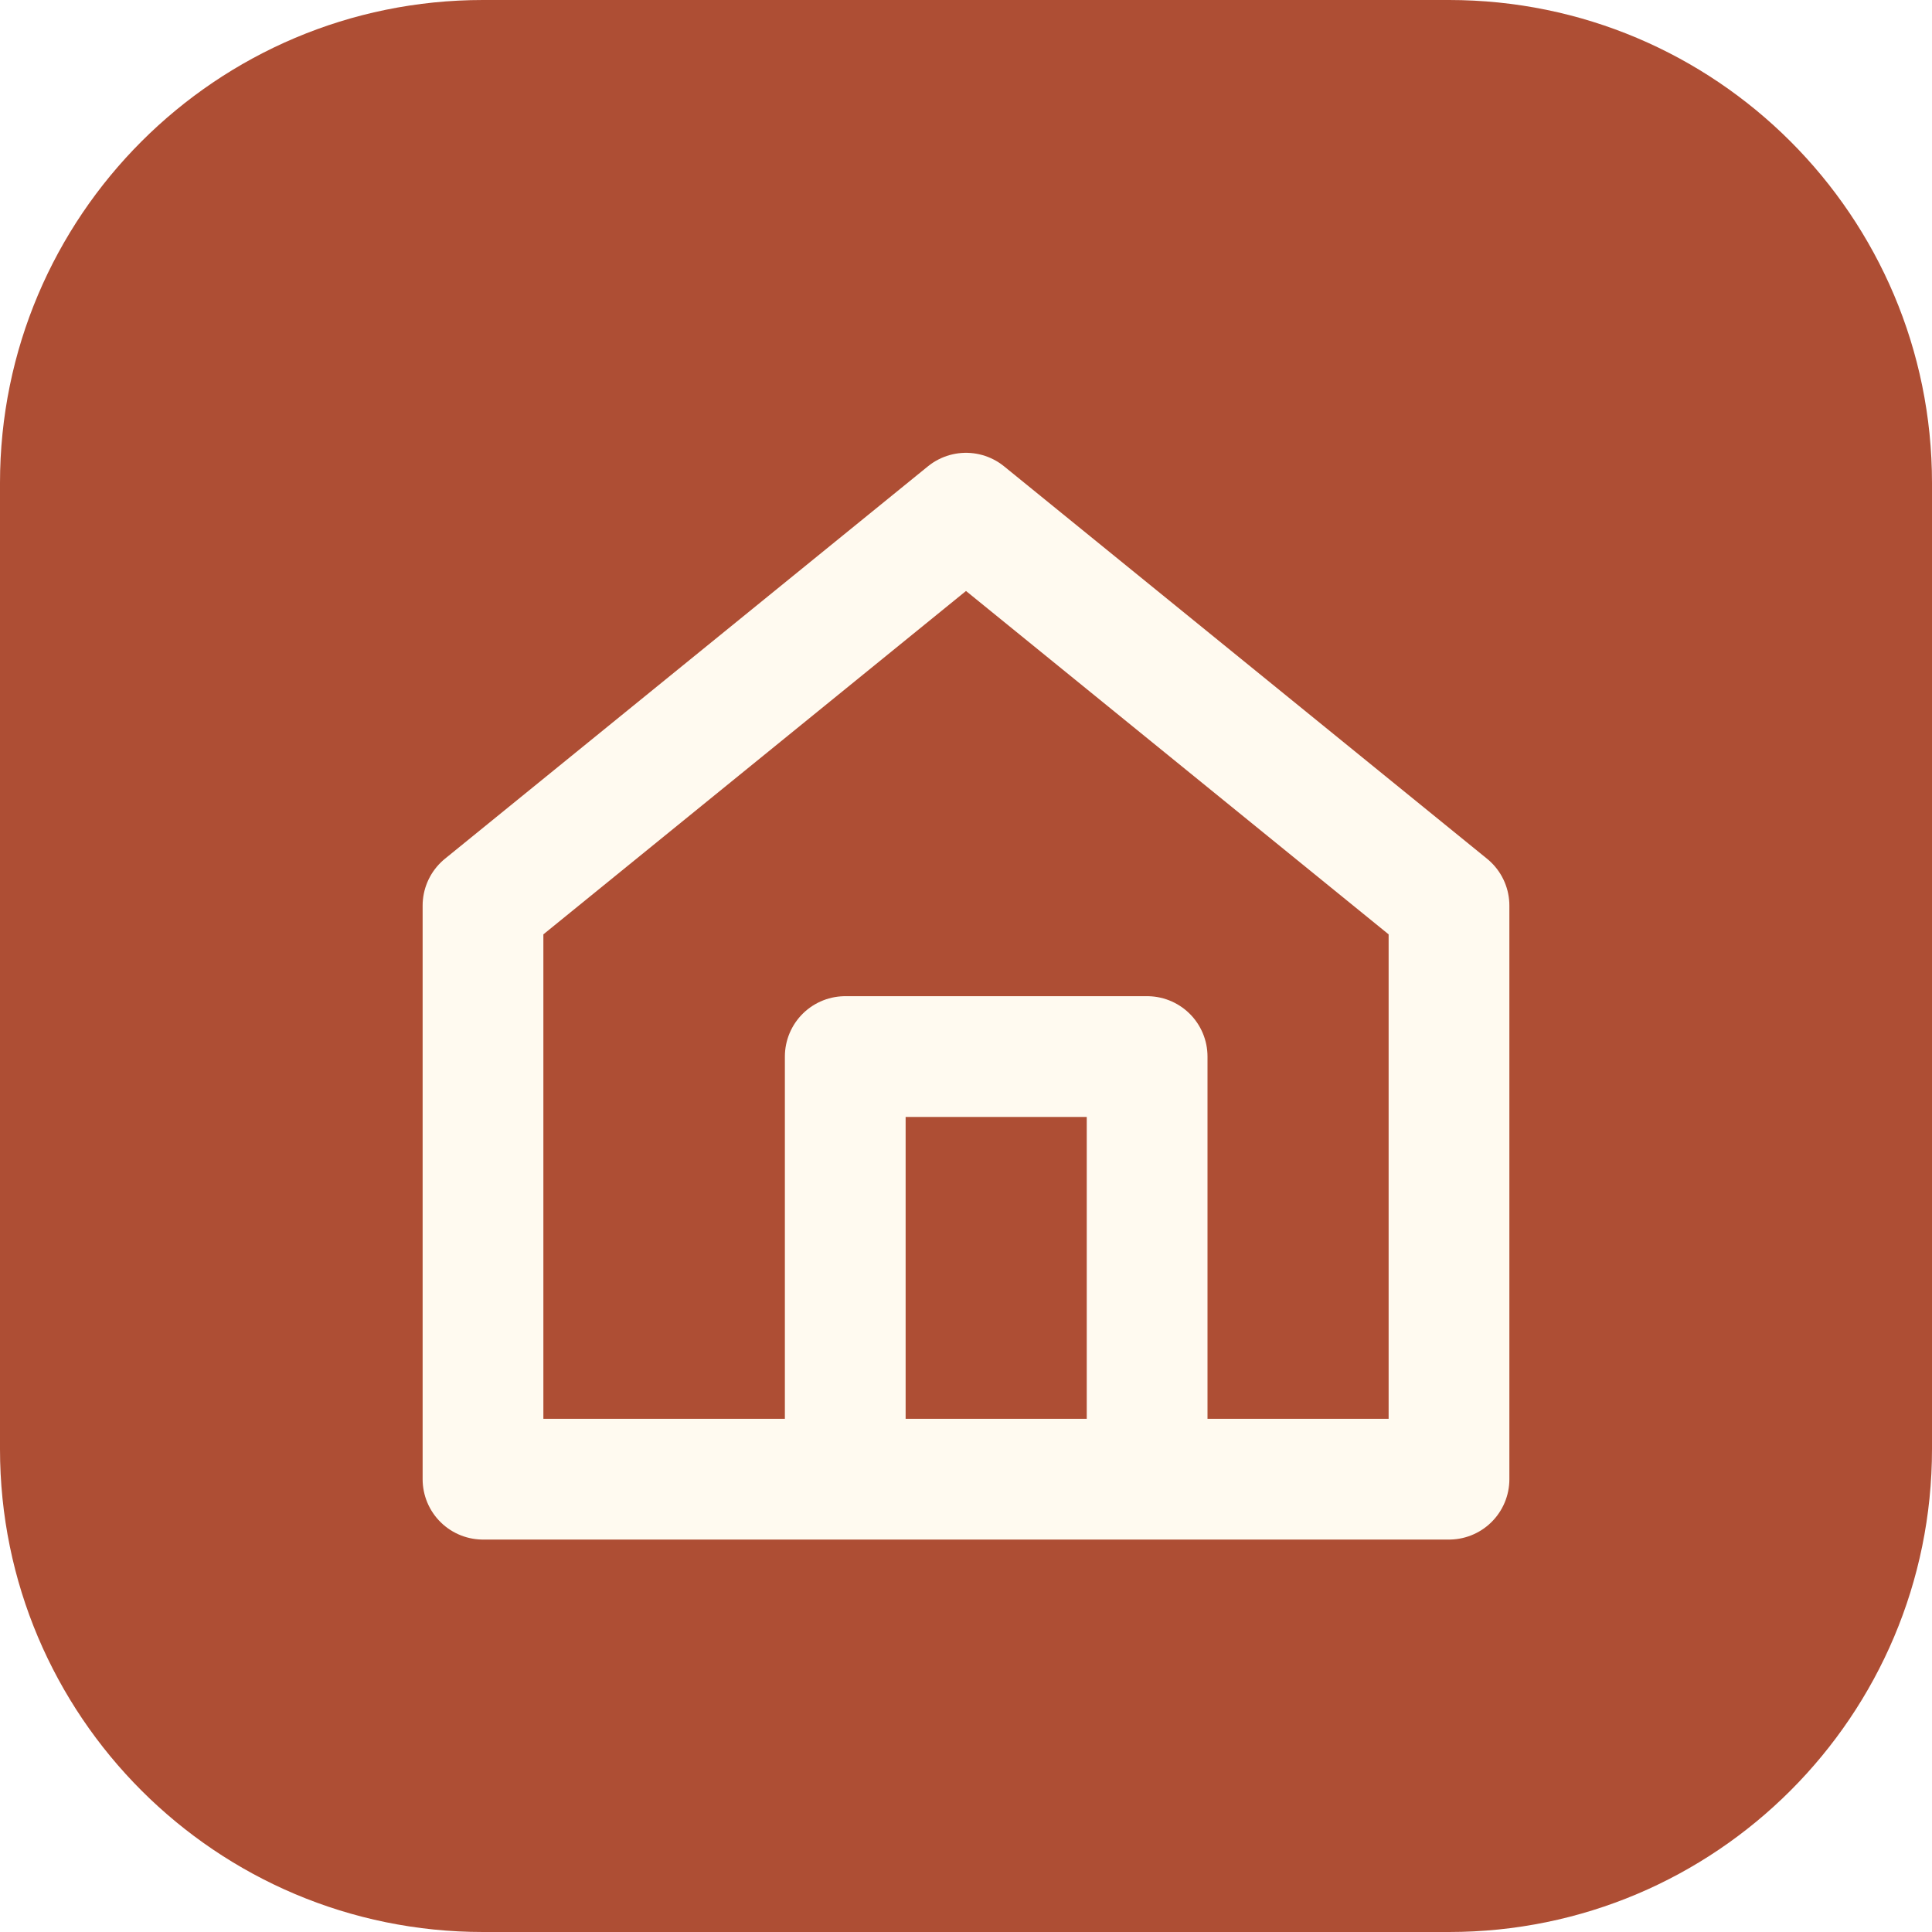
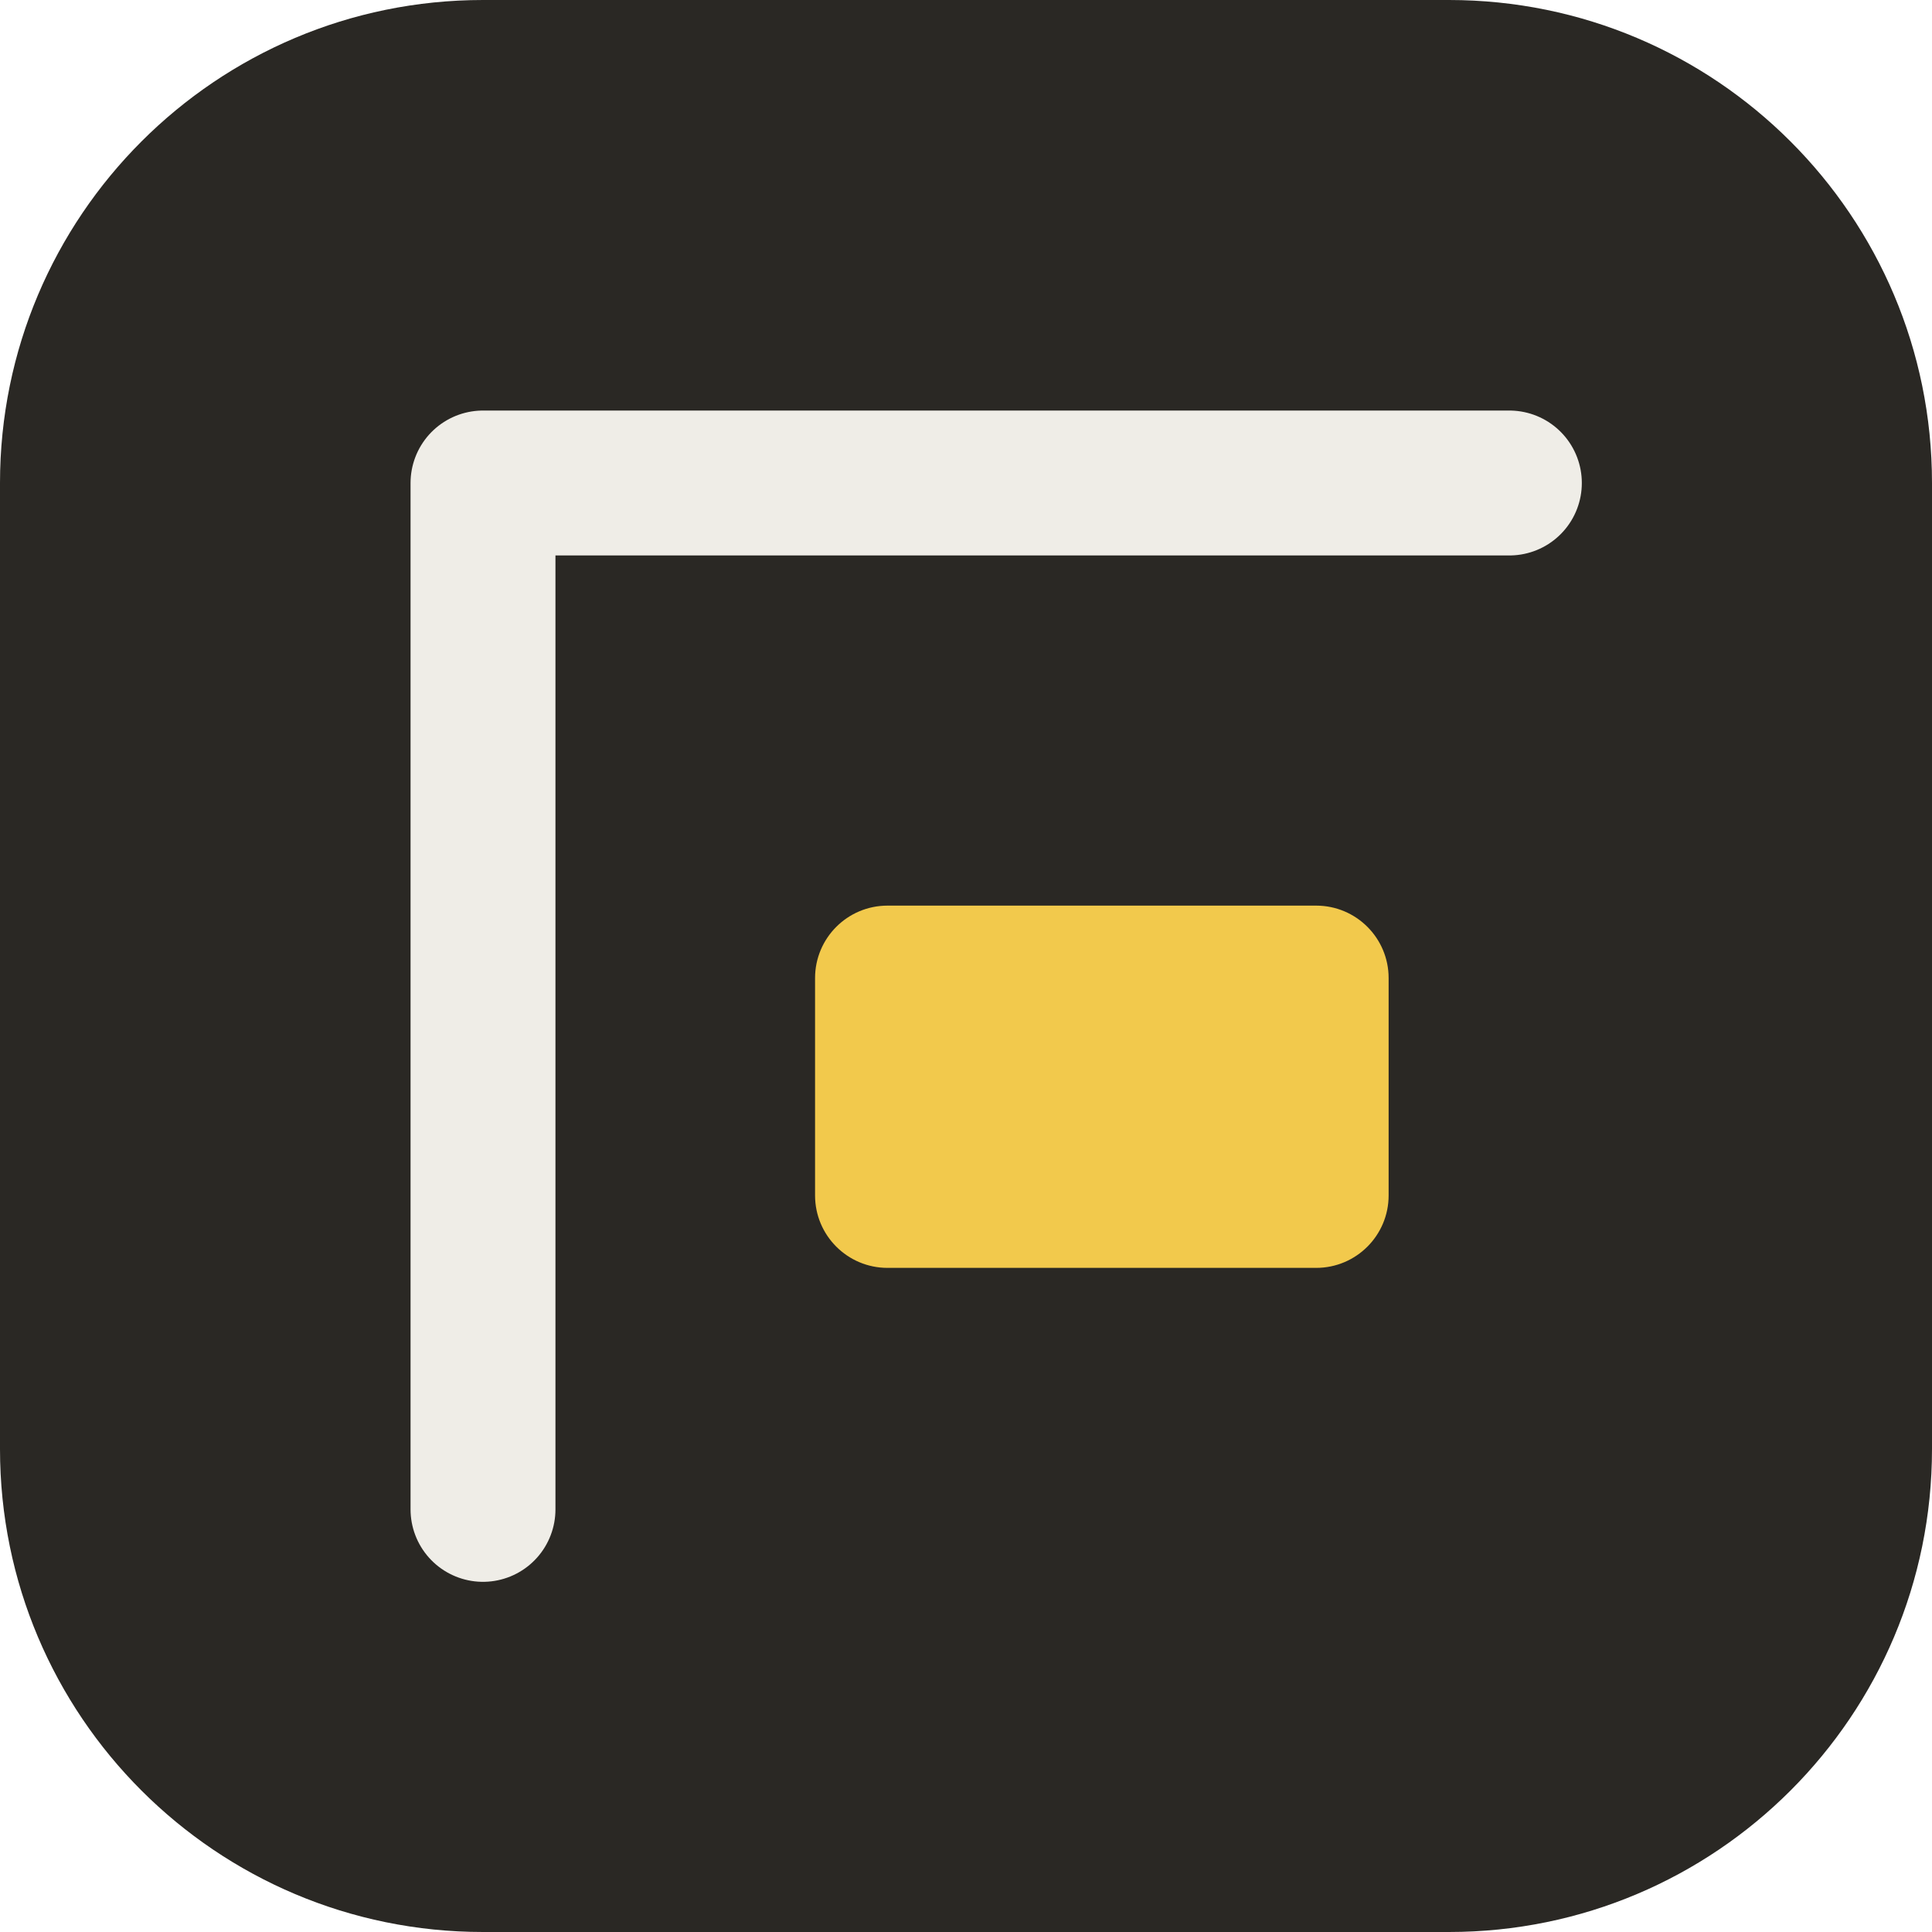
- <svg xmlns="http://www.w3.org/2000/svg" viewBox="0 0 64 64">
-   <rect width="64" height="64" rx="16" fill="#ae4e34" />
-   <path d="M16 30 32 17l16 13v19H16V30Zm12 19V35h10v14" fill="none" stroke="#fffaf0" stroke-width="4" stroke-linejoin="round" />
+ <svg xmlns="http://www.w3.org/2000/svg" viewBox="0 0 32 32">
+   <rect width="32" height="32" rx="8" fill="#2a2824" />
+   <path d="M8 25V8h17" fill="none" stroke="#efede7" stroke-width="2.4" stroke-linecap="round" stroke-linejoin="round" />
+   <rect x="13.5" y="15" width="9.5" height="6" rx="1.2" fill="#f2c94c" />
</svg>
